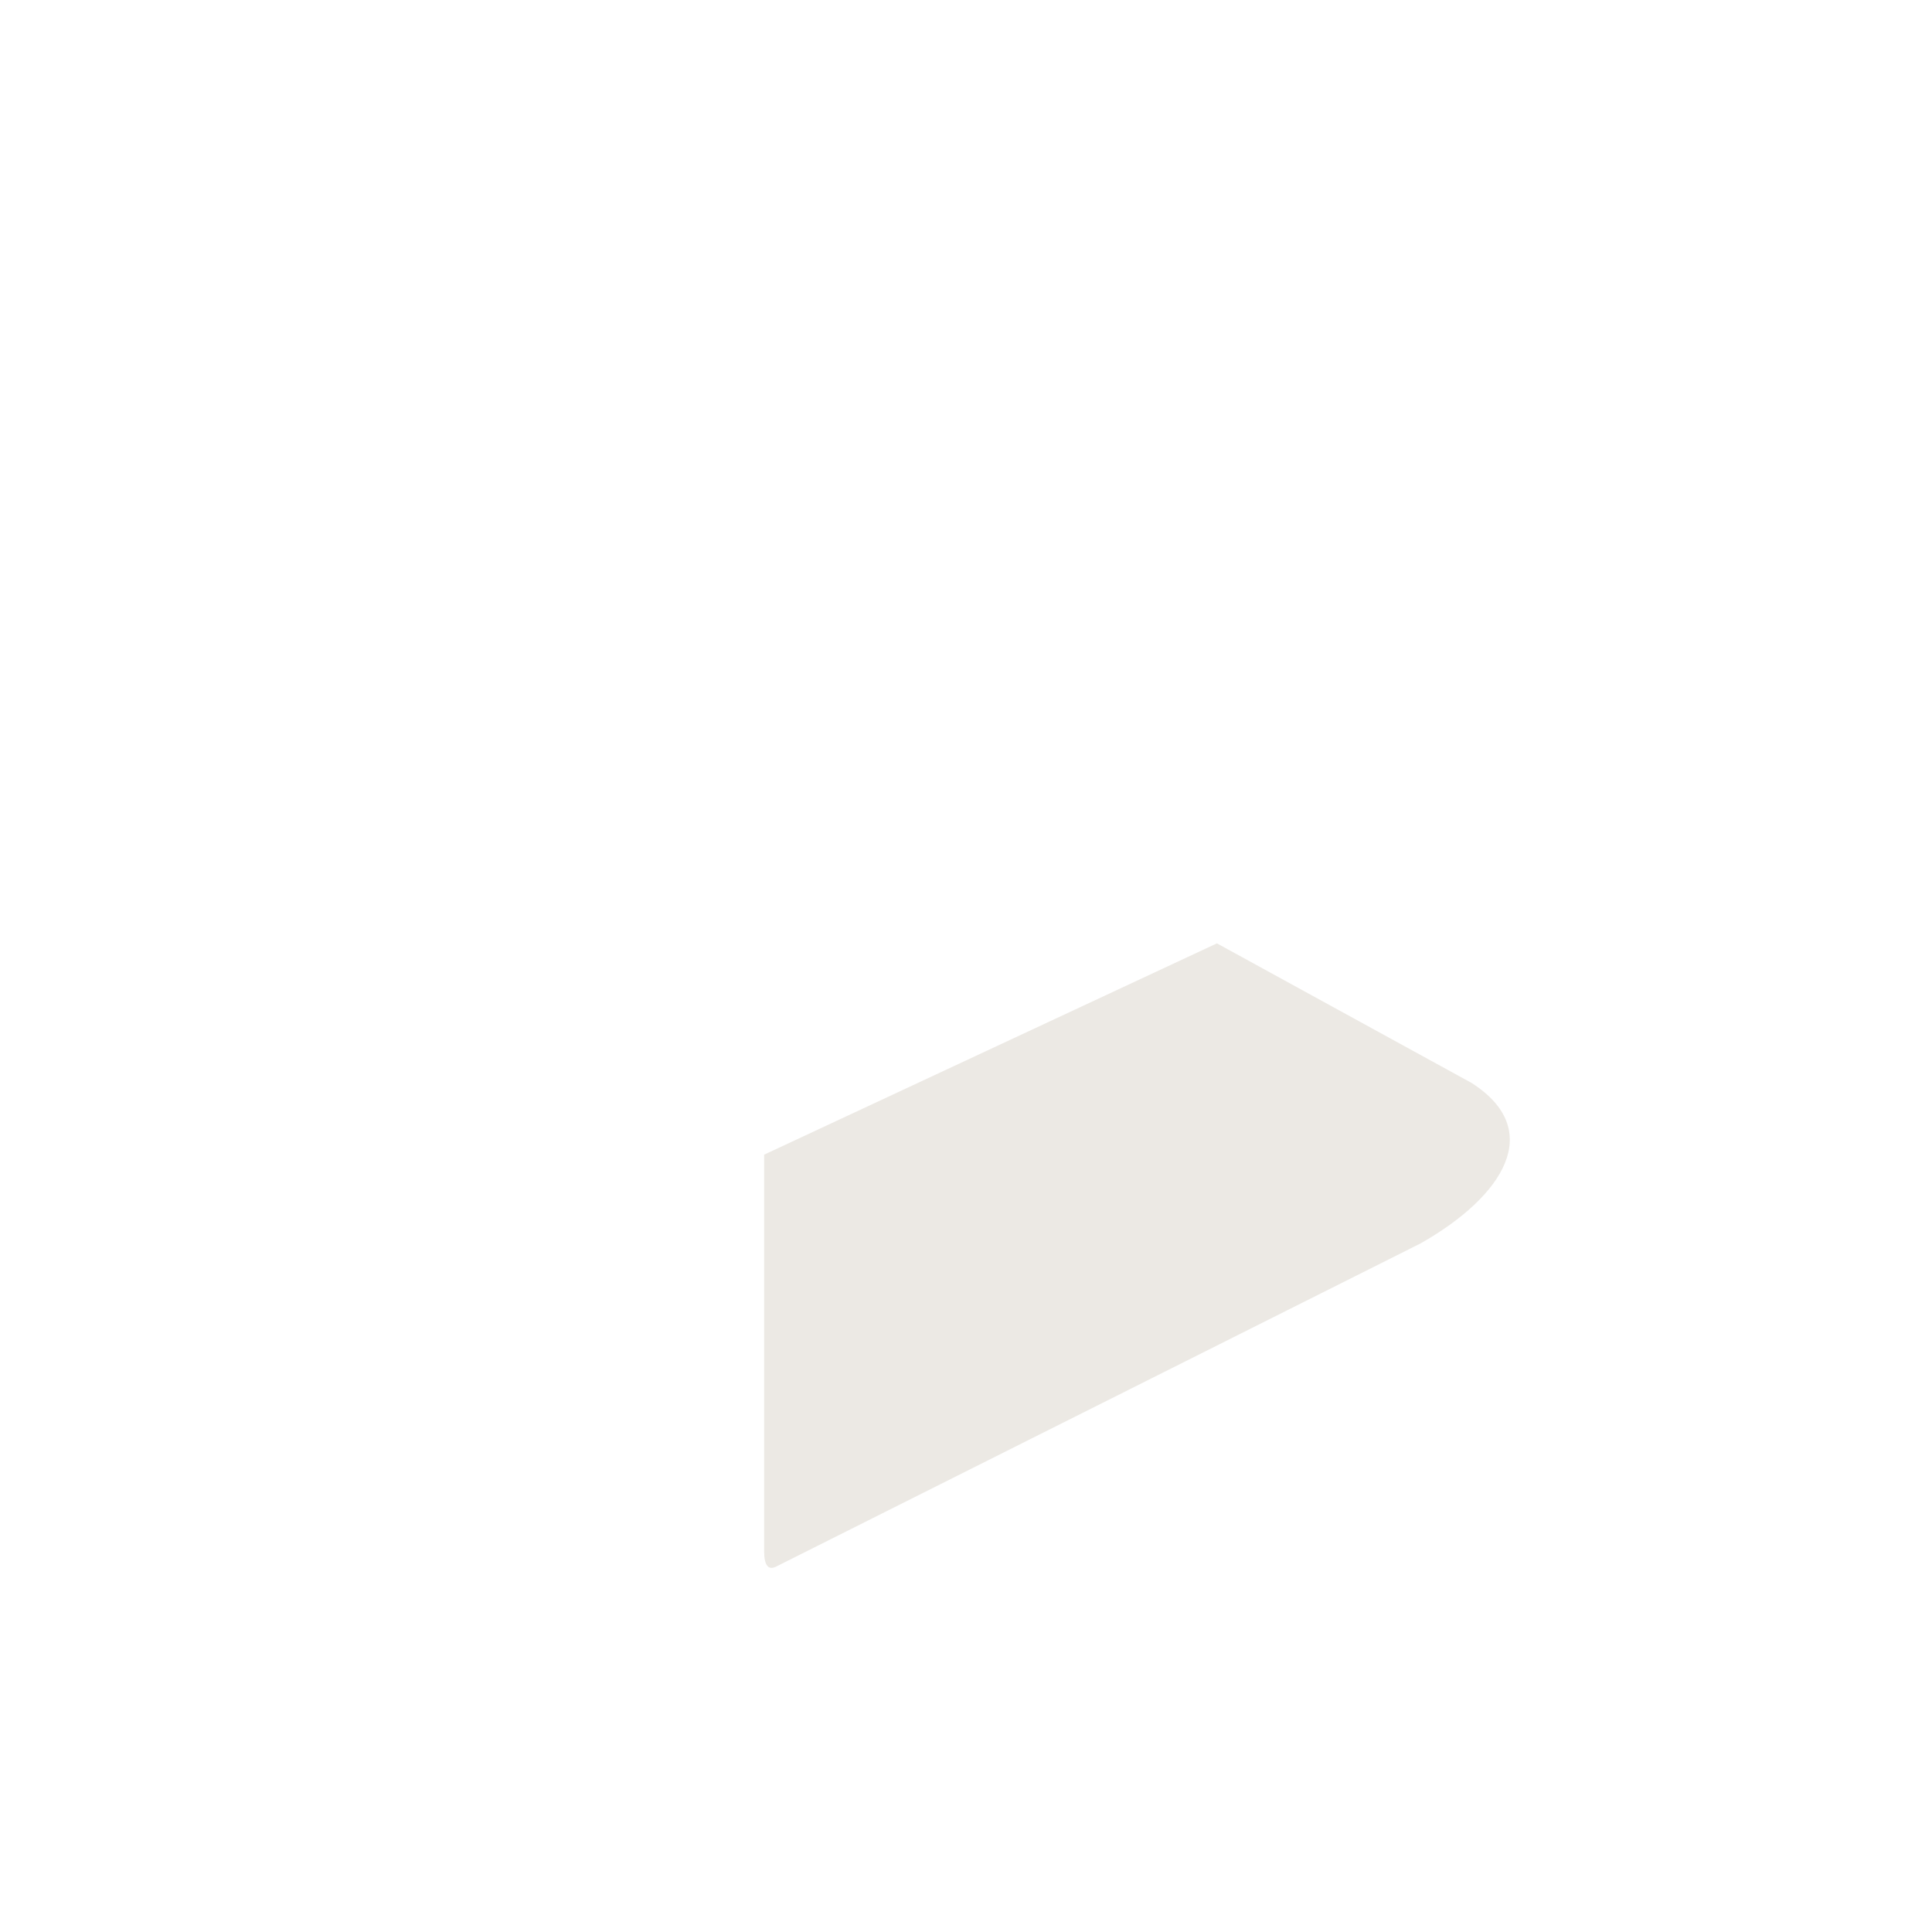
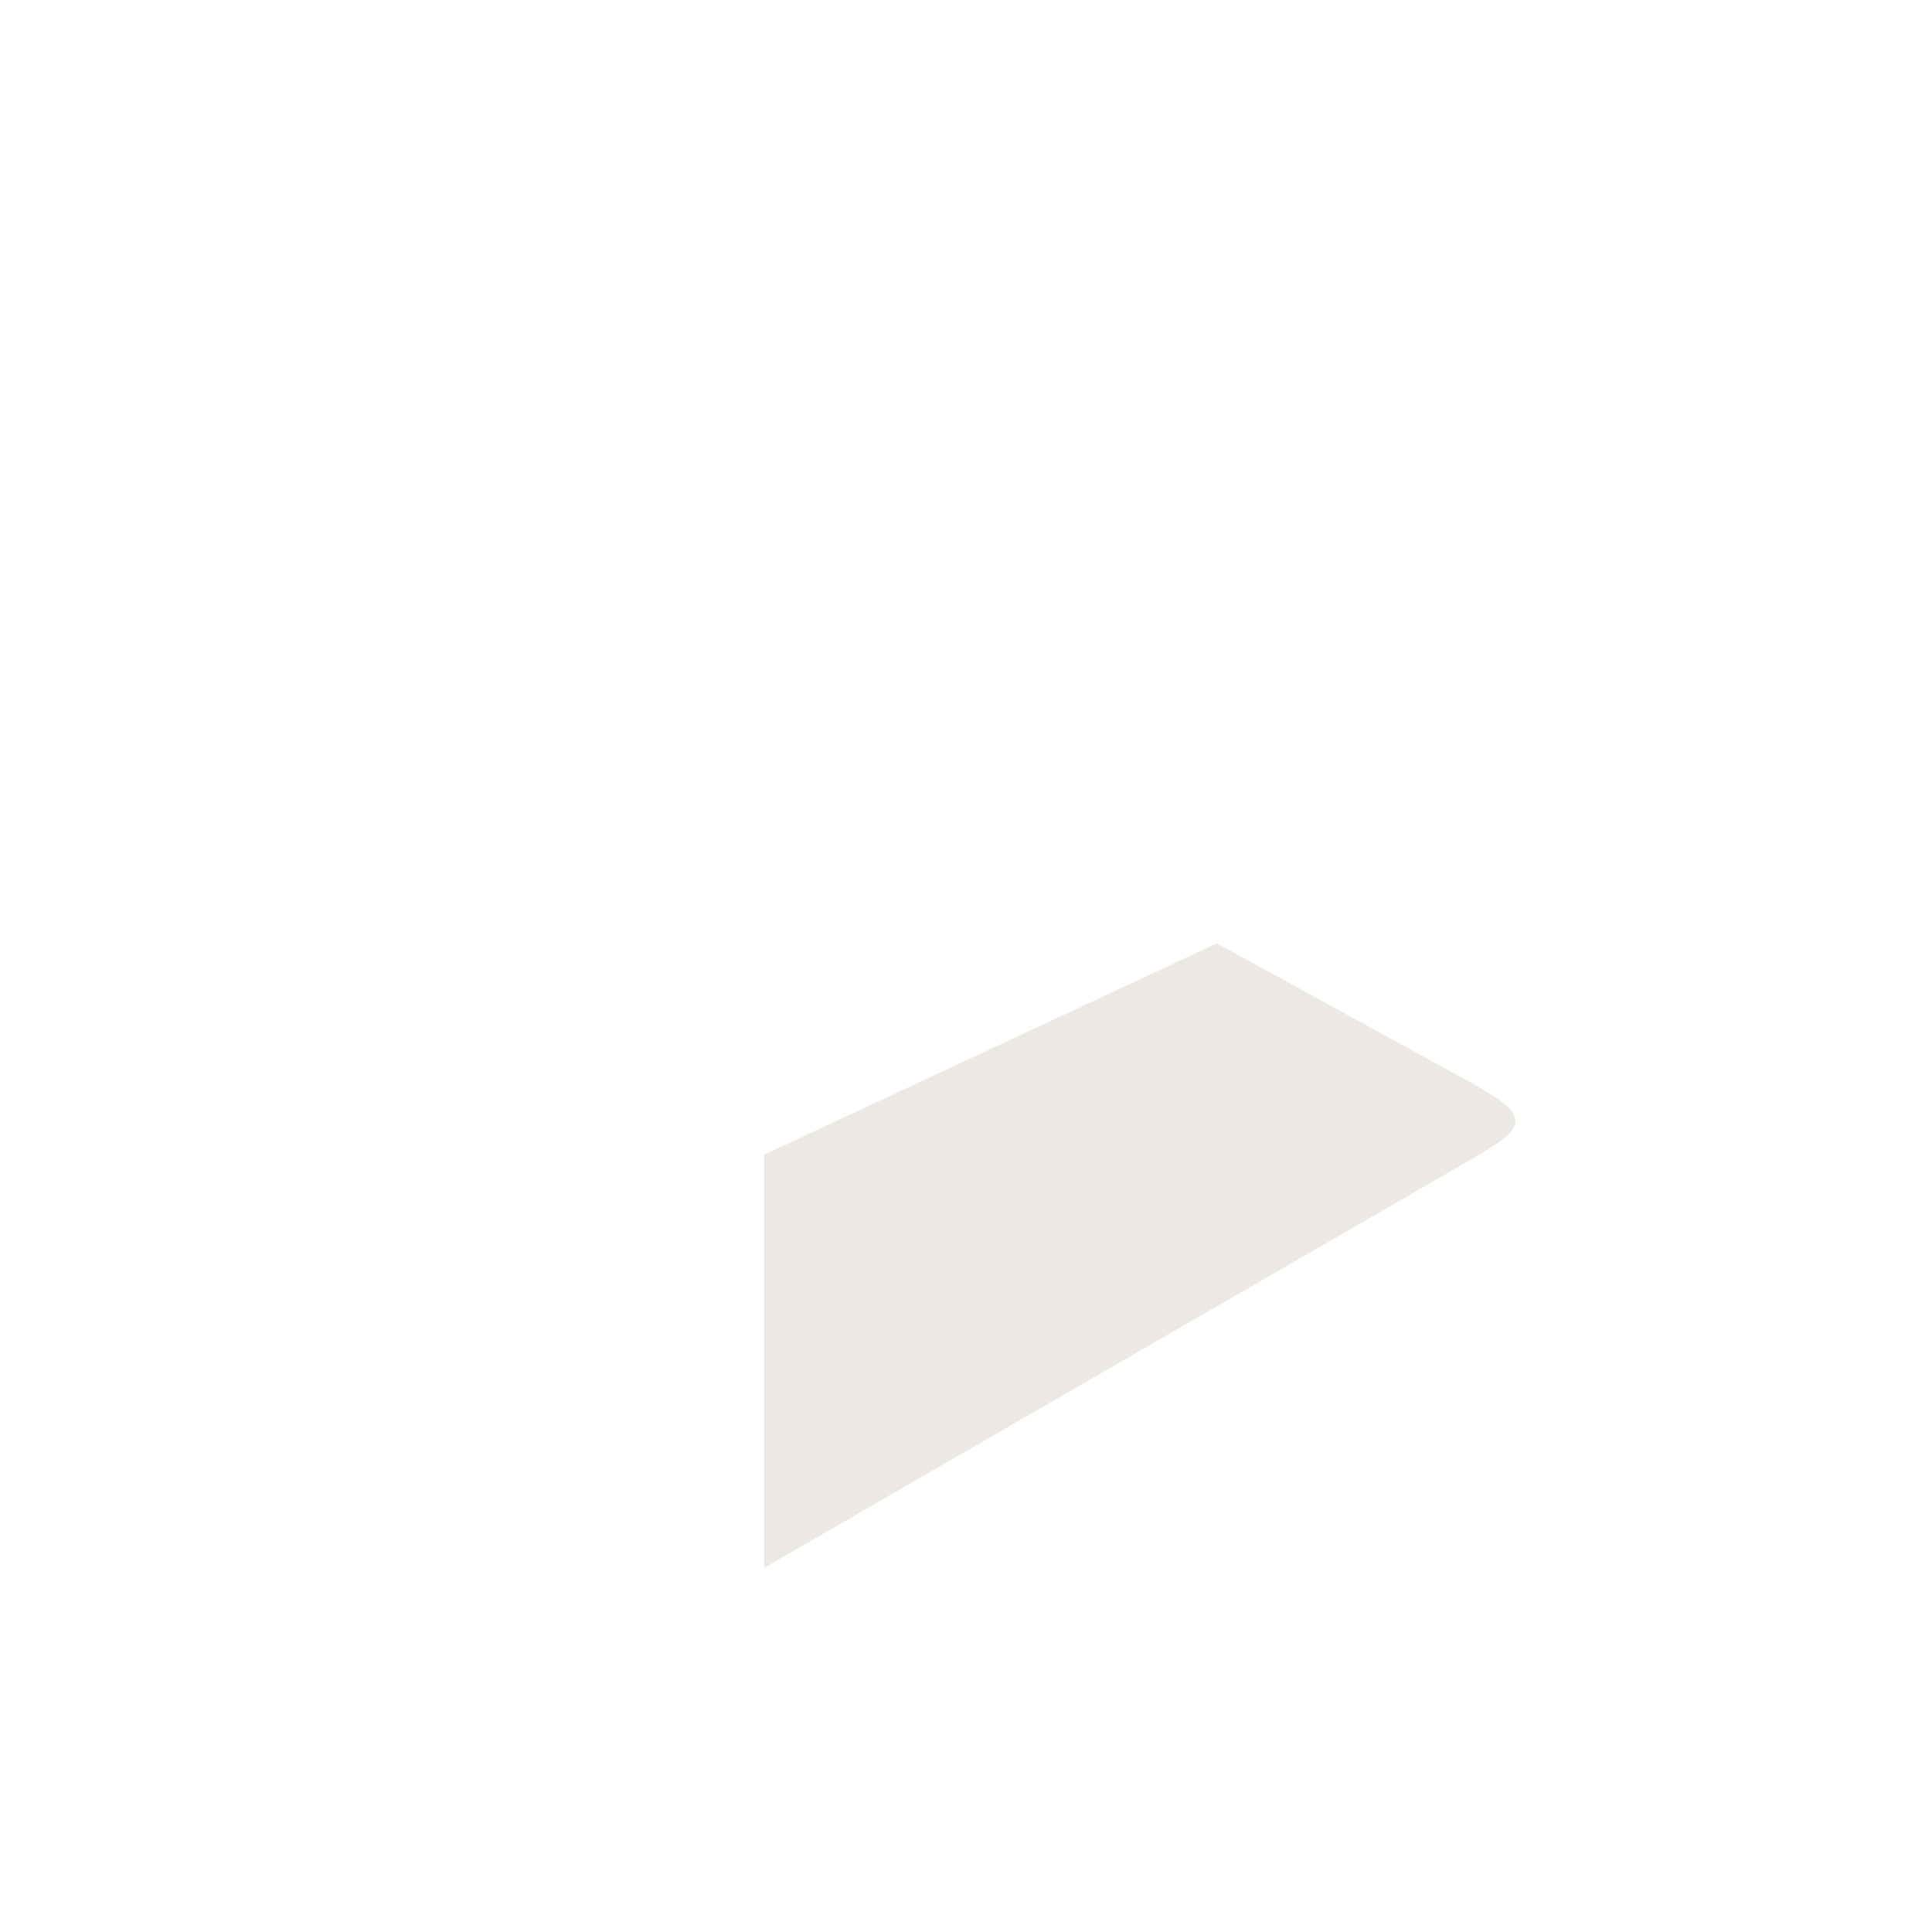
<svg xmlns="http://www.w3.org/2000/svg" width="1024" height="1024" viewBox="0 0 1024 1024">
-   <path fill="#ece9e4" d="M405 612 L645 500 L780 574 C819 599 797 634 753 659 L412 830 Q405 834 405 822 Z" />
+   <path fill="#ece9e4" d="M405 612 L645 500 L780 574 C812 592 810 597.044 780 614.374 L405 831 Q405 834 405 822 Z" />
</svg>
